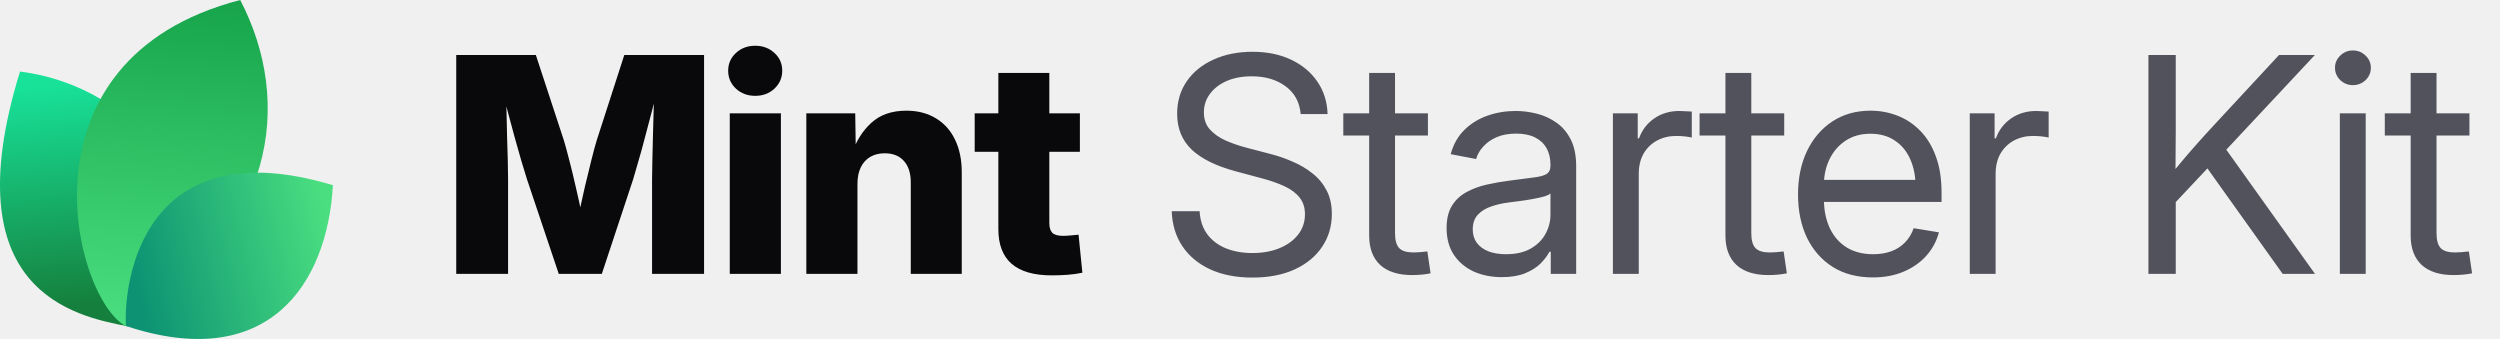
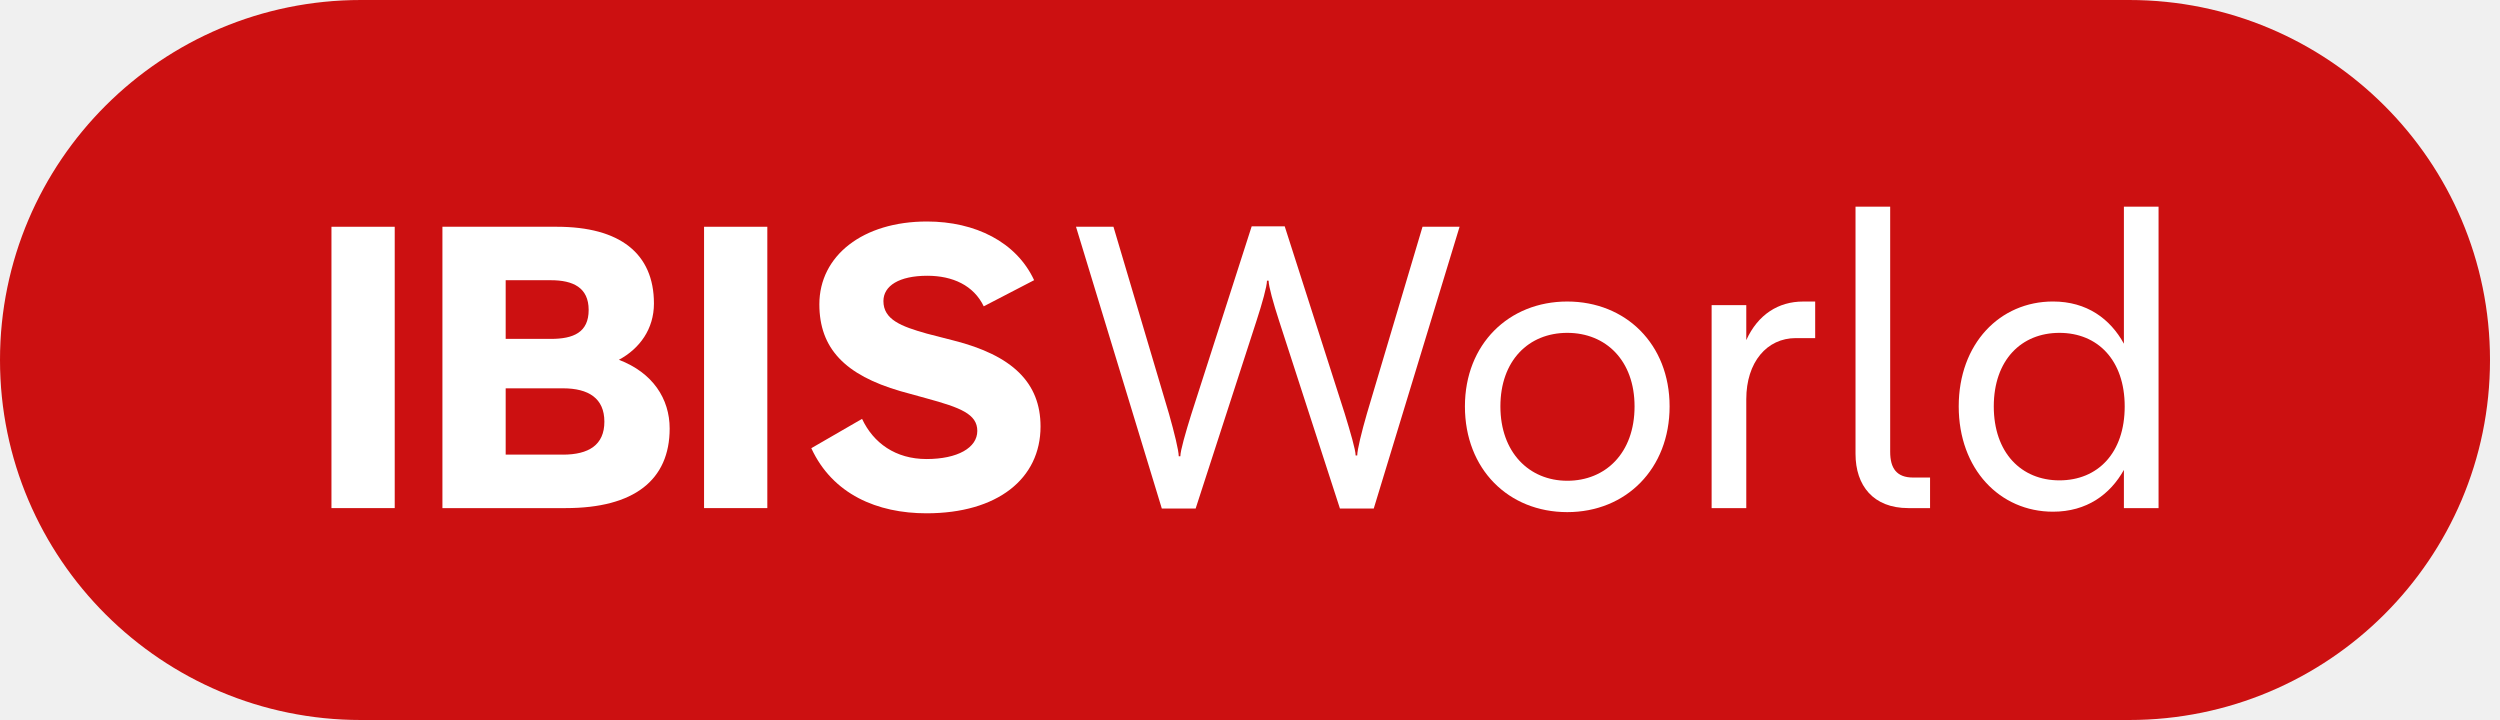
- <svg xmlns="http://www.w3.org/2000/svg" width="177" height="24" viewBox="0 0 177 24" fill="none">
-   <path d="M9.061 23.108C5.268 22.377 -3.391 20.627 1.417 5.064C9.634 6.099 16.973 14.064 9.061 23.108Z" fill="url(#paint0_linear_17557_2020)" />
-   <path d="M8.919 23.094C5.276 21.222 0.784 4.209 17.007 0C20.757 7.193 19.621 16.545 8.919 23.094Z" fill="url(#paint1_linear_17557_2020)" />
-   <path d="M8.914 23.079C8.735 19.882 10.159 9.085 23.57 13.111C23.181 20.123 18.984 26.418 8.914 23.079Z" fill="url(#paint2_linear_17557_2020)" />
-   <path d="M32.301 19.392V3.894H37.938L39.925 9.948C40.036 10.315 40.164 10.787 40.31 11.362C40.462 11.938 40.611 12.552 40.757 13.204C40.91 13.855 41.048 14.483 41.173 15.086C41.305 15.682 41.412 16.192 41.495 16.615H40.695C40.771 16.192 40.871 15.682 40.996 15.086C41.128 14.49 41.267 13.866 41.412 13.214C41.565 12.562 41.714 11.948 41.86 11.373C42.005 10.79 42.133 10.315 42.244 9.948L44.2 3.894H49.848V19.392H46.166V12.704C46.166 12.357 46.173 11.917 46.187 11.383C46.2 10.849 46.214 10.27 46.228 9.646C46.249 9.022 46.266 8.391 46.28 7.753C46.301 7.115 46.311 6.519 46.311 5.964H46.623C46.485 6.561 46.332 7.181 46.166 7.826C45.999 8.471 45.833 9.102 45.666 9.719C45.507 10.336 45.351 10.901 45.198 11.414C45.053 11.928 44.928 12.357 44.824 12.704L42.608 19.392H39.561L37.314 12.704C37.203 12.357 37.072 11.928 36.919 11.414C36.773 10.901 36.614 10.34 36.441 9.729C36.274 9.112 36.104 8.481 35.931 7.836C35.764 7.192 35.608 6.567 35.463 5.964H35.827C35.834 6.512 35.844 7.105 35.858 7.743C35.872 8.374 35.886 9.005 35.9 9.636C35.92 10.26 35.938 10.839 35.952 11.373C35.965 11.907 35.972 12.351 35.972 12.704V19.392H32.301ZM51.668 19.392V8.024H55.288V19.392H51.668ZM53.468 6.786C52.927 6.786 52.473 6.616 52.105 6.276C51.738 5.93 51.554 5.507 51.554 5.007C51.554 4.508 51.738 4.088 52.105 3.749C52.473 3.409 52.927 3.239 53.468 3.239C54.009 3.239 54.463 3.409 54.83 3.749C55.198 4.082 55.382 4.501 55.382 5.007C55.382 5.507 55.198 5.93 54.83 6.276C54.463 6.616 54.009 6.786 53.468 6.786ZM60.708 13.027V19.392H57.088V8.024H60.551L60.593 10.967H60.281C60.593 10.024 61.061 9.268 61.685 8.7C62.309 8.124 63.138 7.836 64.171 7.836C64.975 7.836 65.672 8.017 66.262 8.377C66.851 8.731 67.302 9.234 67.614 9.885C67.933 10.537 68.092 11.307 68.092 12.194V19.392H64.483V12.912C64.483 12.26 64.32 11.754 63.994 11.394C63.675 11.033 63.221 10.853 62.632 10.853C62.25 10.853 61.914 10.936 61.623 11.102C61.332 11.269 61.106 11.515 60.947 11.841C60.787 12.16 60.708 12.555 60.708 13.027ZM76.456 8.024V10.749H69.008V8.024H76.456ZM70.683 5.163H74.292V15.783C74.292 16.102 74.361 16.334 74.5 16.48C74.646 16.625 74.899 16.698 75.259 16.698C75.405 16.698 75.596 16.688 75.831 16.667C76.074 16.646 76.251 16.629 76.362 16.615L76.632 19.309C76.313 19.378 75.963 19.427 75.582 19.455C75.207 19.482 74.836 19.496 74.469 19.496C73.2 19.496 72.25 19.222 71.619 18.674C70.995 18.127 70.683 17.308 70.683 16.22V5.163Z" fill="#09090B" />
-   <path d="M88.667 19.652C87.523 19.652 86.528 19.458 85.682 19.07C84.843 18.681 84.188 18.137 83.716 17.437C83.245 16.736 82.992 15.908 82.957 14.951H84.933C84.968 15.596 85.148 16.14 85.474 16.584C85.8 17.021 86.24 17.354 86.795 17.582C87.35 17.804 87.974 17.915 88.667 17.915C89.388 17.915 90.026 17.801 90.581 17.572C91.143 17.343 91.583 17.024 91.902 16.615C92.228 16.199 92.391 15.717 92.391 15.169C92.391 14.698 92.266 14.306 92.017 13.994C91.767 13.675 91.413 13.408 90.956 13.193C90.498 12.978 89.954 12.787 89.323 12.621L87.502 12.132C86.123 11.765 85.082 11.255 84.382 10.603C83.689 9.944 83.342 9.095 83.342 8.055C83.342 7.174 83.571 6.404 84.028 5.746C84.486 5.087 85.117 4.577 85.921 4.217C86.726 3.849 87.645 3.666 88.678 3.666C89.718 3.666 90.63 3.853 91.413 4.227C92.204 4.602 92.824 5.122 93.275 5.787C93.726 6.446 93.965 7.209 93.993 8.076H92.089C92.013 7.23 91.656 6.574 91.018 6.11C90.387 5.638 89.586 5.403 88.615 5.403C87.95 5.403 87.36 5.513 86.847 5.735C86.341 5.957 85.946 6.262 85.661 6.651C85.377 7.032 85.235 7.469 85.235 7.961C85.235 8.447 85.377 8.849 85.661 9.168C85.946 9.48 86.317 9.74 86.774 9.948C87.232 10.149 87.724 10.319 88.251 10.457L89.884 10.884C90.439 11.023 90.977 11.206 91.496 11.435C92.023 11.657 92.495 11.934 92.911 12.267C93.334 12.593 93.67 12.995 93.92 13.474C94.17 13.945 94.294 14.504 94.294 15.149C94.294 16.015 94.066 16.788 93.608 17.468C93.157 18.148 92.512 18.681 91.673 19.07C90.834 19.458 89.832 19.652 88.667 19.652ZM101.097 8.024V9.594H95.106V8.024H101.097ZM96.937 5.163H98.767V16.521C98.767 17 98.865 17.347 99.059 17.562C99.26 17.77 99.6 17.874 100.078 17.874C100.21 17.874 100.366 17.867 100.546 17.853C100.733 17.832 100.903 17.815 101.056 17.801L101.285 19.351C101.097 19.392 100.886 19.423 100.65 19.444C100.414 19.465 100.189 19.475 99.974 19.475C98.996 19.475 98.244 19.236 97.717 18.758C97.197 18.272 96.937 17.579 96.937 16.677V5.163ZM106.33 19.621C105.595 19.621 104.932 19.489 104.343 19.226C103.754 18.955 103.285 18.564 102.939 18.05C102.592 17.53 102.419 16.896 102.419 16.147C102.419 15.495 102.547 14.965 102.804 14.556C103.06 14.146 103.403 13.828 103.833 13.599C104.263 13.363 104.742 13.186 105.269 13.068C105.796 12.95 106.333 12.857 106.881 12.787C107.574 12.69 108.132 12.617 108.555 12.569C108.978 12.52 109.287 12.441 109.481 12.33C109.675 12.212 109.772 12.014 109.772 11.737V11.654C109.772 11.203 109.679 10.815 109.492 10.489C109.311 10.163 109.041 9.91 108.68 9.729C108.32 9.549 107.872 9.459 107.338 9.459C106.805 9.459 106.34 9.546 105.945 9.719C105.556 9.892 105.241 10.118 104.998 10.395C104.755 10.665 104.593 10.953 104.509 11.258L102.71 10.915C102.897 10.222 103.22 9.65 103.677 9.199C104.135 8.748 104.679 8.412 105.31 8.19C105.941 7.968 106.607 7.857 107.307 7.857C107.8 7.857 108.295 7.92 108.795 8.044C109.301 8.169 109.765 8.381 110.188 8.679C110.611 8.97 110.951 9.369 111.208 9.875C111.464 10.374 111.593 11.005 111.593 11.768V19.392H109.793V17.822H109.7C109.568 18.085 109.363 18.359 109.086 18.643C108.809 18.921 108.444 19.153 107.994 19.34C107.543 19.527 106.988 19.621 106.33 19.621ZM106.621 17.998C107.321 17.998 107.904 17.867 108.368 17.603C108.84 17.333 109.19 16.986 109.419 16.563C109.654 16.133 109.772 15.682 109.772 15.211V13.692C109.703 13.769 109.554 13.841 109.325 13.911C109.096 13.973 108.829 14.032 108.524 14.088C108.226 14.143 107.921 14.192 107.609 14.233C107.304 14.275 107.033 14.309 106.798 14.337C106.354 14.393 105.938 14.49 105.549 14.628C105.168 14.76 104.86 14.954 104.624 15.211C104.388 15.467 104.27 15.811 104.27 16.241C104.27 16.615 104.367 16.934 104.561 17.198C104.762 17.461 105.04 17.662 105.393 17.801C105.747 17.933 106.156 17.998 106.621 17.998ZM114.193 19.392V8.024H115.951V9.792H116.045C116.253 9.209 116.61 8.741 117.116 8.388C117.622 8.034 118.219 7.857 118.905 7.857C119.058 7.857 119.217 7.864 119.384 7.878C119.55 7.885 119.682 7.892 119.779 7.899V9.74C119.716 9.719 119.578 9.695 119.363 9.667C119.155 9.639 118.922 9.625 118.666 9.625C118.174 9.625 117.726 9.733 117.324 9.948C116.922 10.163 116.603 10.471 116.367 10.874C116.138 11.276 116.024 11.758 116.024 12.319V19.392H114.193ZM126.322 8.024V9.594H120.33V8.024H126.322ZM122.161 5.163H123.992V16.521C123.992 17 124.089 17.347 124.283 17.562C124.484 17.77 124.824 17.874 125.302 17.874C125.434 17.874 125.59 17.867 125.77 17.853C125.958 17.832 126.127 17.815 126.28 17.801L126.509 19.351C126.322 19.392 126.11 19.423 125.874 19.444C125.639 19.465 125.413 19.475 125.198 19.475C124.221 19.475 123.468 19.236 122.941 18.758C122.421 18.272 122.161 17.579 122.161 16.677V5.163ZM132.604 19.642C131.502 19.642 130.555 19.396 129.765 18.903C128.974 18.404 128.364 17.714 127.934 16.834C127.511 15.946 127.3 14.927 127.3 13.775C127.3 12.611 127.511 11.584 127.934 10.697C128.364 9.802 128.964 9.102 129.734 8.596C130.51 8.089 131.408 7.836 132.428 7.836C133.1 7.836 133.738 7.954 134.341 8.19C134.952 8.426 135.489 8.783 135.954 9.261C136.425 9.74 136.793 10.343 137.056 11.071C137.327 11.792 137.462 12.645 137.462 13.63V14.296H128.433V12.735H136.463L135.631 13.297C135.631 12.541 135.506 11.876 135.257 11.3C135.007 10.725 134.643 10.277 134.165 9.958C133.686 9.632 133.107 9.469 132.428 9.469C131.748 9.469 131.162 9.632 130.67 9.958C130.177 10.284 129.796 10.725 129.526 11.279C129.262 11.827 129.13 12.441 129.13 13.12V14.046C129.13 14.864 129.273 15.572 129.557 16.168C129.841 16.757 130.243 17.211 130.763 17.53C131.283 17.842 131.901 17.998 132.615 17.998C133.093 17.998 133.523 17.929 133.905 17.79C134.293 17.645 134.619 17.433 134.882 17.156C135.153 16.879 135.354 16.546 135.486 16.157L137.275 16.449C137.108 17.08 136.81 17.634 136.38 18.113C135.95 18.591 135.413 18.966 134.768 19.236C134.123 19.507 133.402 19.642 132.604 19.642ZM139.459 19.392V8.024H141.217V9.792H141.311C141.519 9.209 141.876 8.741 142.382 8.388C142.888 8.034 143.485 7.857 144.171 7.857C144.324 7.857 144.483 7.864 144.649 7.878C144.816 7.885 144.948 7.892 145.045 7.899V9.74C144.982 9.719 144.844 9.695 144.629 9.667C144.421 9.639 144.188 9.625 143.932 9.625C143.439 9.625 142.992 9.733 142.59 9.948C142.188 10.163 141.869 10.471 141.633 10.874C141.404 11.276 141.29 11.758 141.29 12.319V19.392H139.459ZM153.429 14.961V12.715C153.783 12.257 154.136 11.82 154.49 11.404C154.844 10.981 155.204 10.565 155.572 10.156C155.939 9.74 156.314 9.327 156.695 8.918L161.355 3.894H163.893L157.277 10.967H157.184L153.429 14.961ZM152.108 19.392V3.894H154.043V9.241L154.022 12.559L154.043 13.505V19.392H152.108ZM161.615 19.392L155.967 11.477L157.173 9.969L163.903 19.392H161.615ZM165.661 19.392V8.024H167.492V19.392H165.661ZM166.587 6.027C166.24 6.027 165.942 5.909 165.692 5.673C165.443 5.43 165.318 5.139 165.318 4.799C165.318 4.459 165.443 4.172 165.692 3.936C165.942 3.693 166.24 3.572 166.587 3.572C166.934 3.572 167.232 3.693 167.482 3.936C167.731 4.172 167.856 4.459 167.856 4.799C167.856 5.139 167.731 5.43 167.482 5.673C167.232 5.909 166.934 6.027 166.587 6.027ZM174.836 8.024V9.594H168.844V8.024H174.836ZM170.675 5.163H172.506V16.521C172.506 17 172.603 17.347 172.797 17.562C172.998 17.77 173.338 17.874 173.816 17.874C173.948 17.874 174.104 17.867 174.284 17.853C174.472 17.832 174.641 17.815 174.794 17.801L175.023 19.351C174.836 19.392 174.624 19.423 174.388 19.444C174.153 19.465 173.927 19.475 173.712 19.475C172.735 19.475 171.982 19.236 171.455 18.758C170.935 18.272 170.675 17.579 170.675 16.677V5.163Z" fill="#52525C" />
+ <svg xmlns="http://www.w3.org/2000/svg" width="125" height="36" viewBox="0 0 125 36" fill="none">
+   <g clip-path="url(#clip0_3159_223837)">
+     <path d="M18.046 0H106.455C116.414 0 124.5 8.065 124.5 18C124.5 27.935 116.414 36 106.454 36H18.046C8.086 36 0 27.935 0 18C0 8.065 8.086 0 18.046 0Z" fill="#CC1011" />
+     <path d="M19.736 11.338V25.405H16.573V11.338H19.736Z" fill="white" />
+     <path d="M33.483 21.426C33.483 23.998 31.71 25.405 28.286 25.405H22.121V11.338H27.842C30.985 11.338 32.697 12.665 32.697 15.177C32.697 16.442 31.992 17.427 30.944 17.99C32.637 18.633 33.483 19.939 33.483 21.426H33.483ZM25.284 14.011V16.945H27.54C28.668 16.945 29.433 16.623 29.433 15.498C29.433 14.373 28.647 14.011 27.54 14.011H25.284ZM28.145 22.732C29.434 22.732 30.219 22.25 30.219 21.084C30.219 19.919 29.433 19.416 28.145 19.416H25.284V22.731H28.145V22.732Z" fill="white" />
+     <path d="M38.366 11.338V25.405H35.203V11.338H38.366Z" fill="white" />
+     <path d="M40.565 22.41L43.103 20.943C43.667 22.149 44.776 22.952 46.327 22.952C47.877 22.952 48.865 22.389 48.865 21.546C48.865 20.702 48.019 20.38 46.327 19.918L45.017 19.556C42.257 18.752 40.968 17.426 40.968 15.215C40.968 12.784 43.143 11.075 46.347 11.075C48.764 11.075 50.819 12.1 51.706 14.009L49.187 15.316C48.684 14.271 47.636 13.788 46.367 13.788C44.957 13.788 44.171 14.291 44.171 15.054C44.171 15.979 45.057 16.32 46.347 16.682L47.676 17.024C50.618 17.767 52.027 19.134 52.027 21.325C52.027 23.937 49.872 25.665 46.326 25.665C43.868 25.665 41.632 24.72 40.565 22.41L40.565 22.41Z" fill="white" />
+     <path d="M67.237 20.683C67.519 21.607 67.781 22.491 67.781 22.772H67.862C67.862 22.491 68.083 21.587 68.345 20.683L71.126 11.338H72.979L68.688 25.425H66.996L63.954 16.041C63.672 15.177 63.43 14.312 63.43 14.032H63.349C63.349 14.313 63.107 15.177 62.825 16.041L59.783 25.425H58.09L53.8 11.338H55.673L58.453 20.702C58.715 21.626 58.937 22.531 58.937 22.812H59.018C59.018 22.53 59.28 21.626 59.562 20.722L62.584 11.317H64.236L67.237 20.682L67.237 20.683Z" fill="white" />
+     <path d="M73.246 20.321C73.246 17.206 75.442 15.076 78.363 15.076C81.284 15.076 83.48 17.206 83.48 20.321C83.48 23.436 81.304 25.606 78.363 25.606C75.422 25.606 73.246 23.456 73.246 20.321ZM81.728 20.321C81.728 18.03 80.297 16.643 78.364 16.643C76.43 16.643 75.02 18.03 75.02 20.321C75.02 22.611 76.45 24.038 78.364 24.038C80.277 24.038 81.728 22.652 81.728 20.321Z" fill="white" />
+     <path d="M90.759 15.076V16.905H89.792C88.341 16.905 87.314 18.11 87.314 19.96V25.405H85.581V15.258H87.314V17.006C87.898 15.72 88.926 15.077 90.155 15.077H90.759L90.759 15.076Z" fill="white" />
+     <path d="M95.415 25.405C93.663 25.405 92.776 24.279 92.776 22.692V10.334H94.509V22.591C94.509 23.415 94.831 23.877 95.657 23.877H96.503V25.405H95.415Z" fill="white" />
+     <path d="M106.195 10.334H107.928V25.405H106.195V23.495C105.51 24.721 104.341 25.585 102.649 25.585C99.99 25.585 97.936 23.455 97.936 20.32C97.936 17.185 99.99 15.075 102.649 15.075C104.342 15.075 105.51 15.939 106.195 17.185V10.332V10.334ZM106.235 20.321C106.235 18.01 104.885 16.643 102.972 16.643C101.058 16.643 99.689 18.01 99.689 20.321C99.689 22.631 101.058 24.018 102.972 24.018C104.885 24.018 106.235 22.652 106.235 20.321Z" fill="white" />
+   </g>
  <defs>
-     <linearGradient id="paint0_linear_17557_2020" x1="3.776" y1="5.916" x2="5.232" y2="21.559" gradientUnits="userSpaceOnUse">
-       <stop stop-color="#18E299" />
-       <stop offset="1" stop-color="#15803D" />
-     </linearGradient>
-     <linearGradient id="paint1_linear_17557_2020" x1="12.171" y1="-0.718" x2="10.19" y2="22.983" gradientUnits="userSpaceOnUse">
-       <stop stop-color="#16A34A" />
-       <stop offset="1" stop-color="#4ADE80" />
-     </linearGradient>
-     <linearGradient id="paint2_linear_17557_2020" x1="23.133" y1="15.353" x2="9.338" y2="18.52" gradientUnits="userSpaceOnUse">
-       <stop stop-color="#4ADE80" />
-       <stop offset="1" stop-color="#0D9373" />
-     </linearGradient>
+     <clipPath id="clip0_3159_223837">
+       <rect width="124.5" height="36" fill="white" />
+     </clipPath>
  </defs>
</svg>
